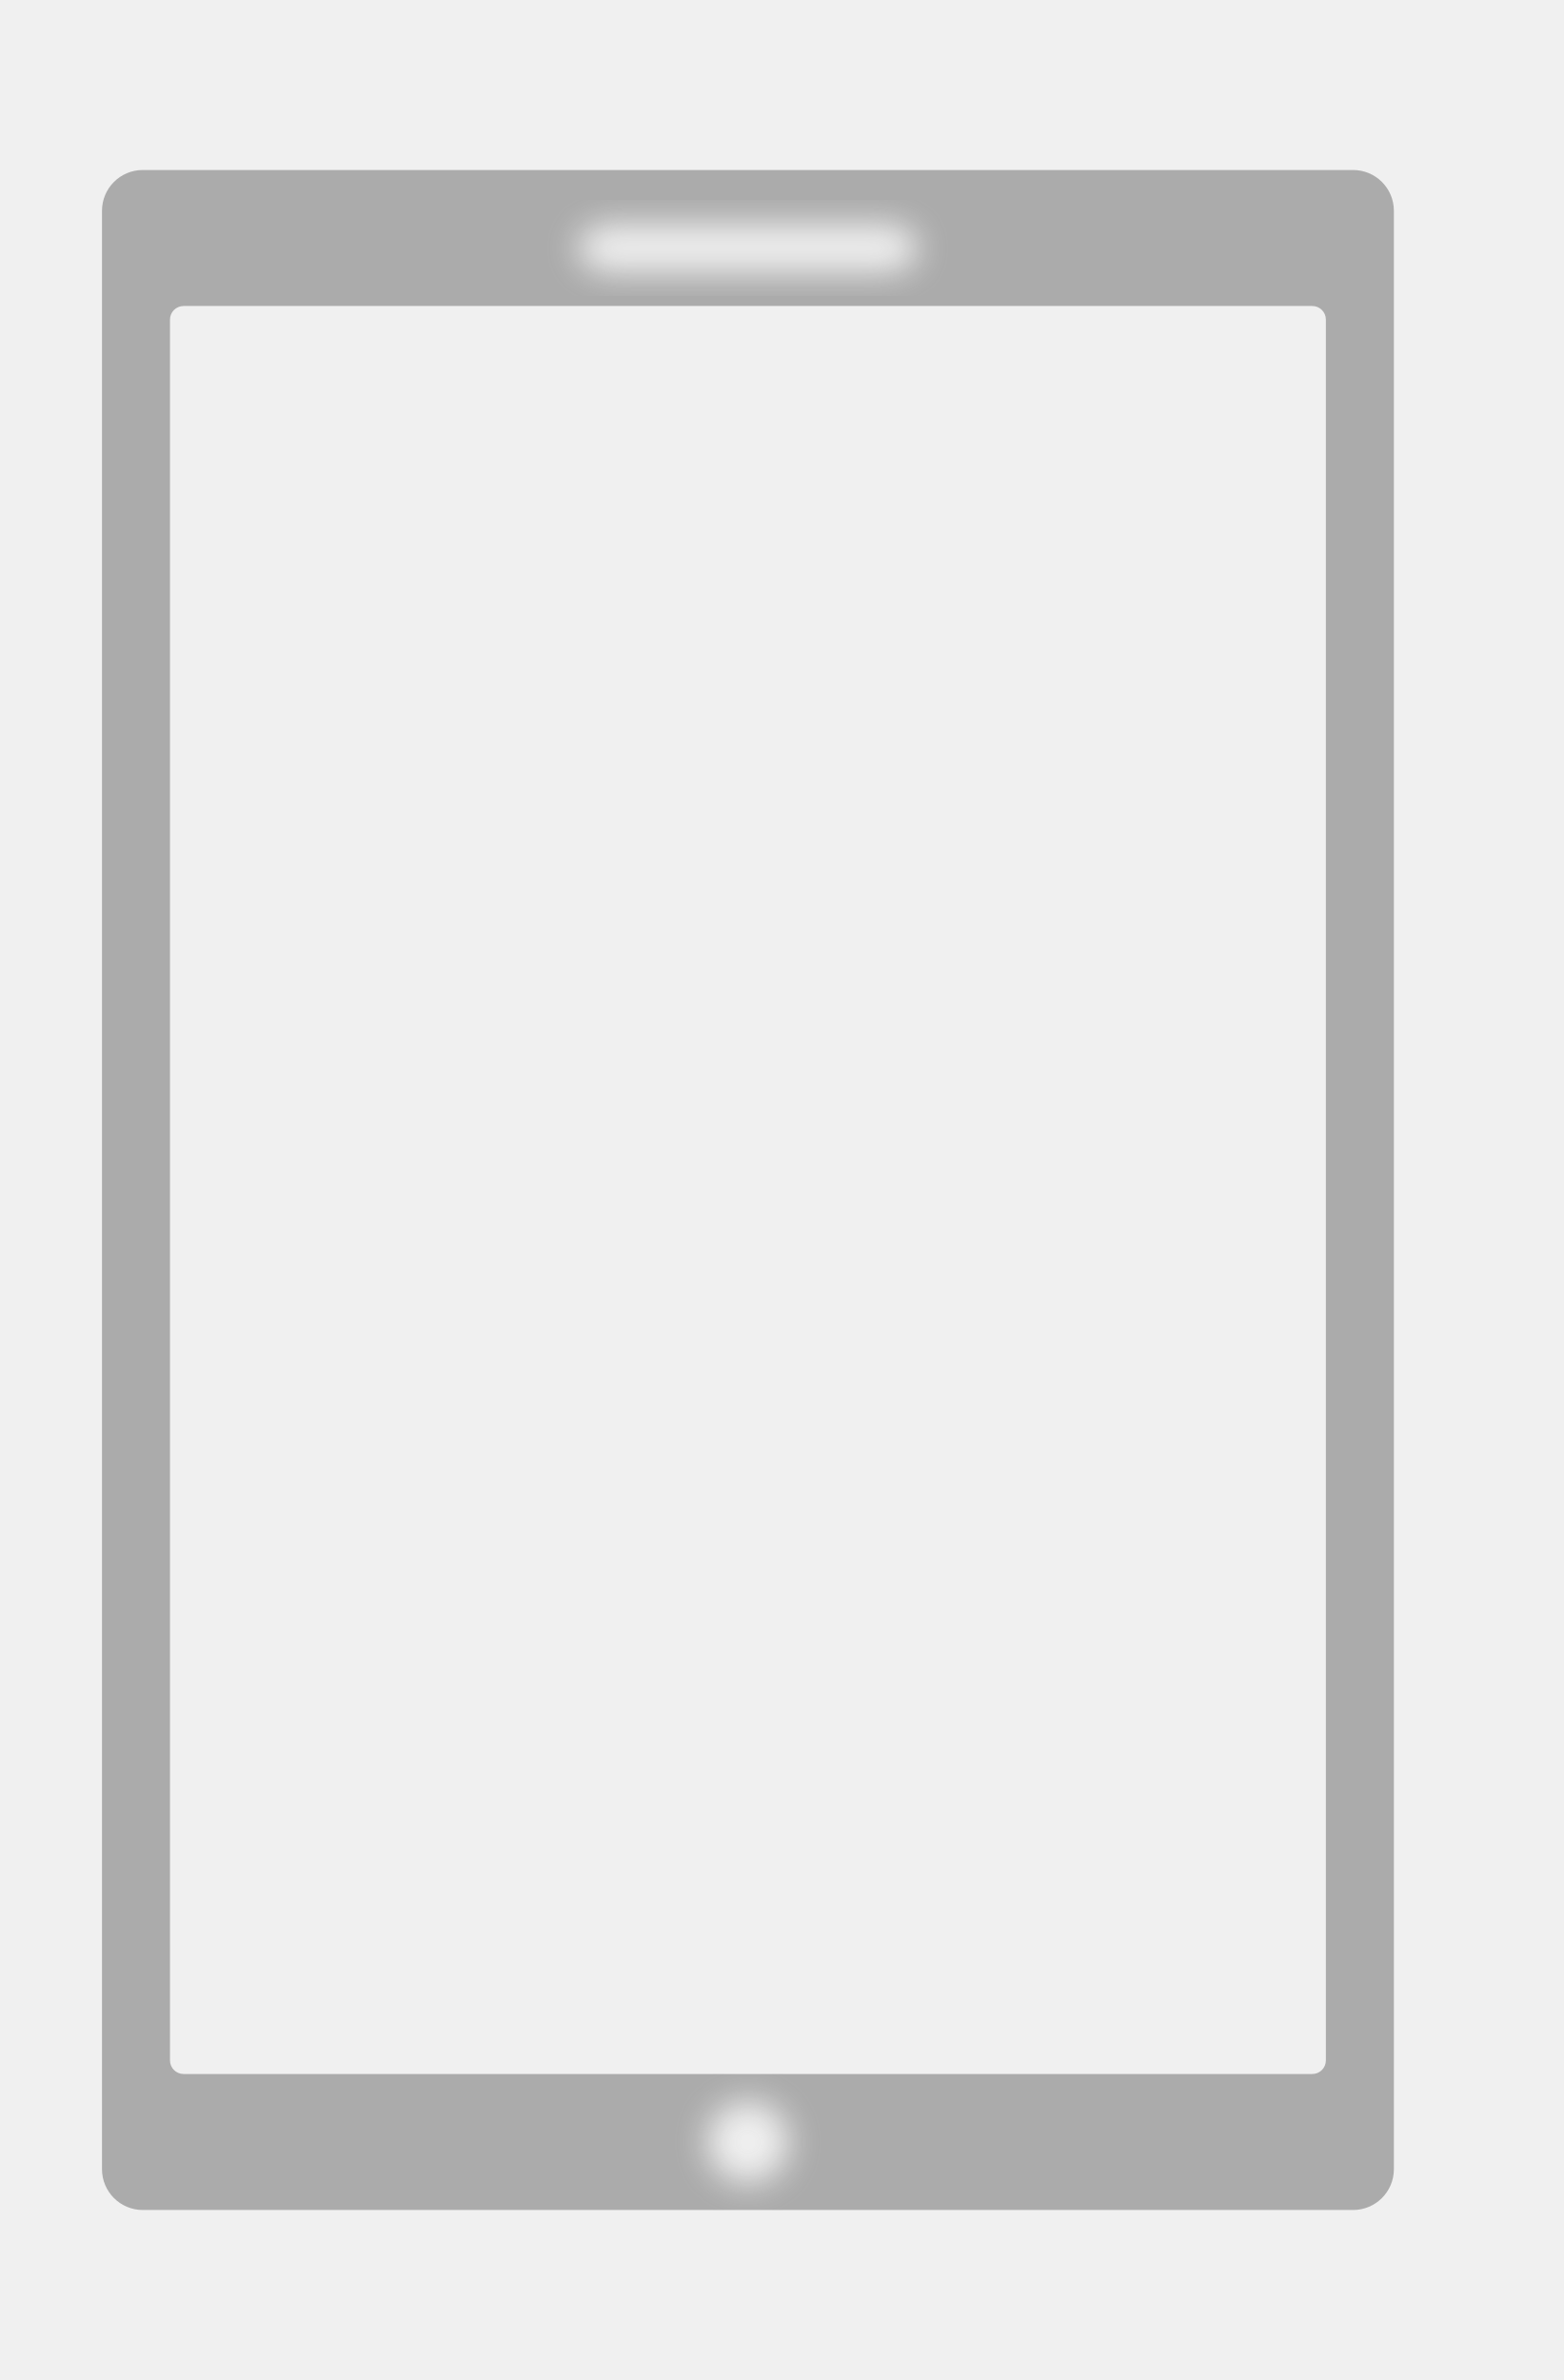
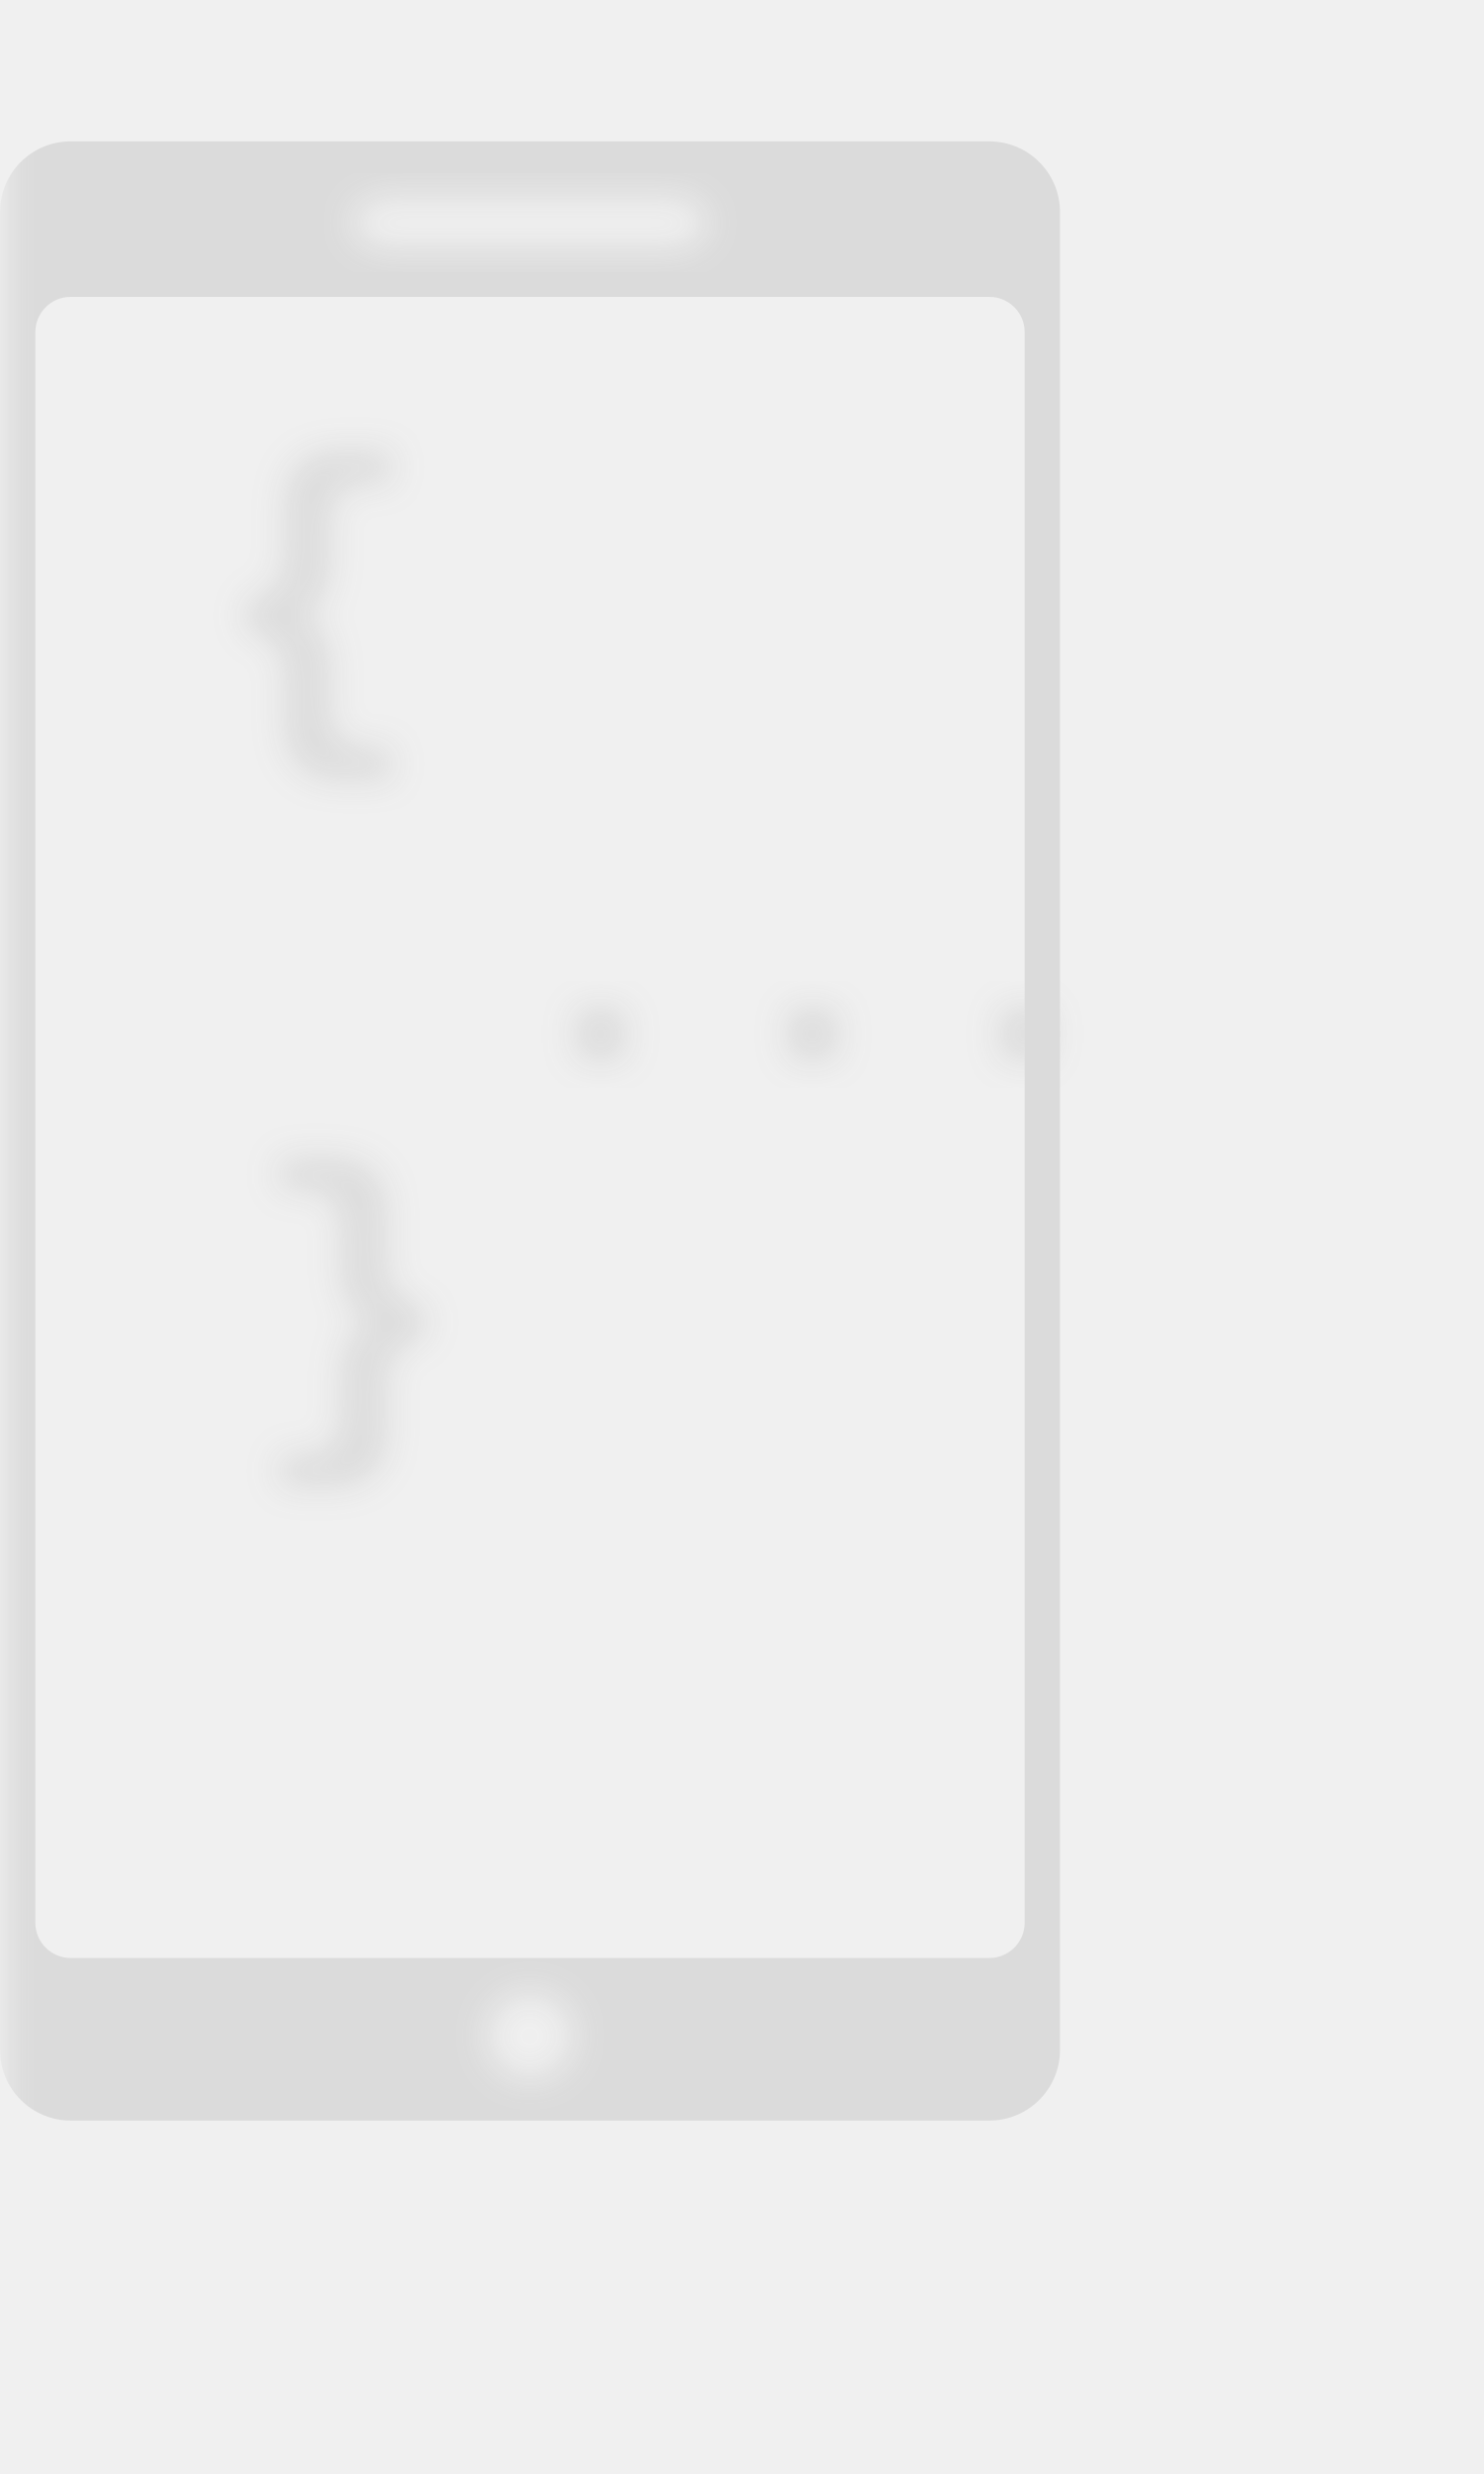
- <svg xmlns="http://www.w3.org/2000/svg" width="230" height="350">
+ <svg xmlns="http://www.w3.org/2000/svg" width="210" height="350">
  <defs>
    <filter height="200%" width="200%" y="-50%" x="-50%" id="svg_2_blur">
      <feGaussianBlur stdDeviation="2.4" />
    </filter>
  </defs>
  <g>
    <defs>
      <mask id="hole">
-         <rect fill="white" x="15" y="25" width="190" height="300" rx="6" />
-         <rect fill="black" x="25" y="45" width="170" height="260" rx="2" />
-         <rect fill="black" x="85" y="33" width="50" height="7" rx="5" filter="url(#svg_2_blur)" />
-         <ellipse fill="black" cx="110" cy="315" rx="6" ry="6" filter="url(#svg_2_blur)" />
+         <rect fill="white" x="0" y="20" width="150" height="280" rx="10" />
+         <rect fill="black" x="5" y="42" width="140" height="235" rx="5" />
+         <rect fill="black" x="50" y="28" width="50" height="7" rx="5" filter="url(#svg_2_blur)" />
+         <ellipse fill="black" cx="75" cy="288" rx="6" ry="6" filter="url(#svg_2_blur)" />
      </mask>
    </defs>
-     <rect mask="url(#hole)" x="0" y="0" width="350" height="350" id="donut" fill="#666" opacity="0.5" />
+     <g opacity="0.15" fill="#666" font-style="normal" font-weight="bold" xml:space="preserve" text-anchor="start" font-family="'Courier New', Courier, monospace" font-size="50" stroke-width="0">
+       <rect mask="url(#hole)" width="180" height="350" filter="url(#svg_2_blur)" />
+       <text y="100" x="30" filter="url(#svg_2_blur)">{</text>
+       <text y="150" x="70" filter="url(#svg_2_blur)">...</text>
+       <text y="200" x="35" filter="url(#svg_2_blur)">}</text>
+     </g>
  </g>
</svg>
